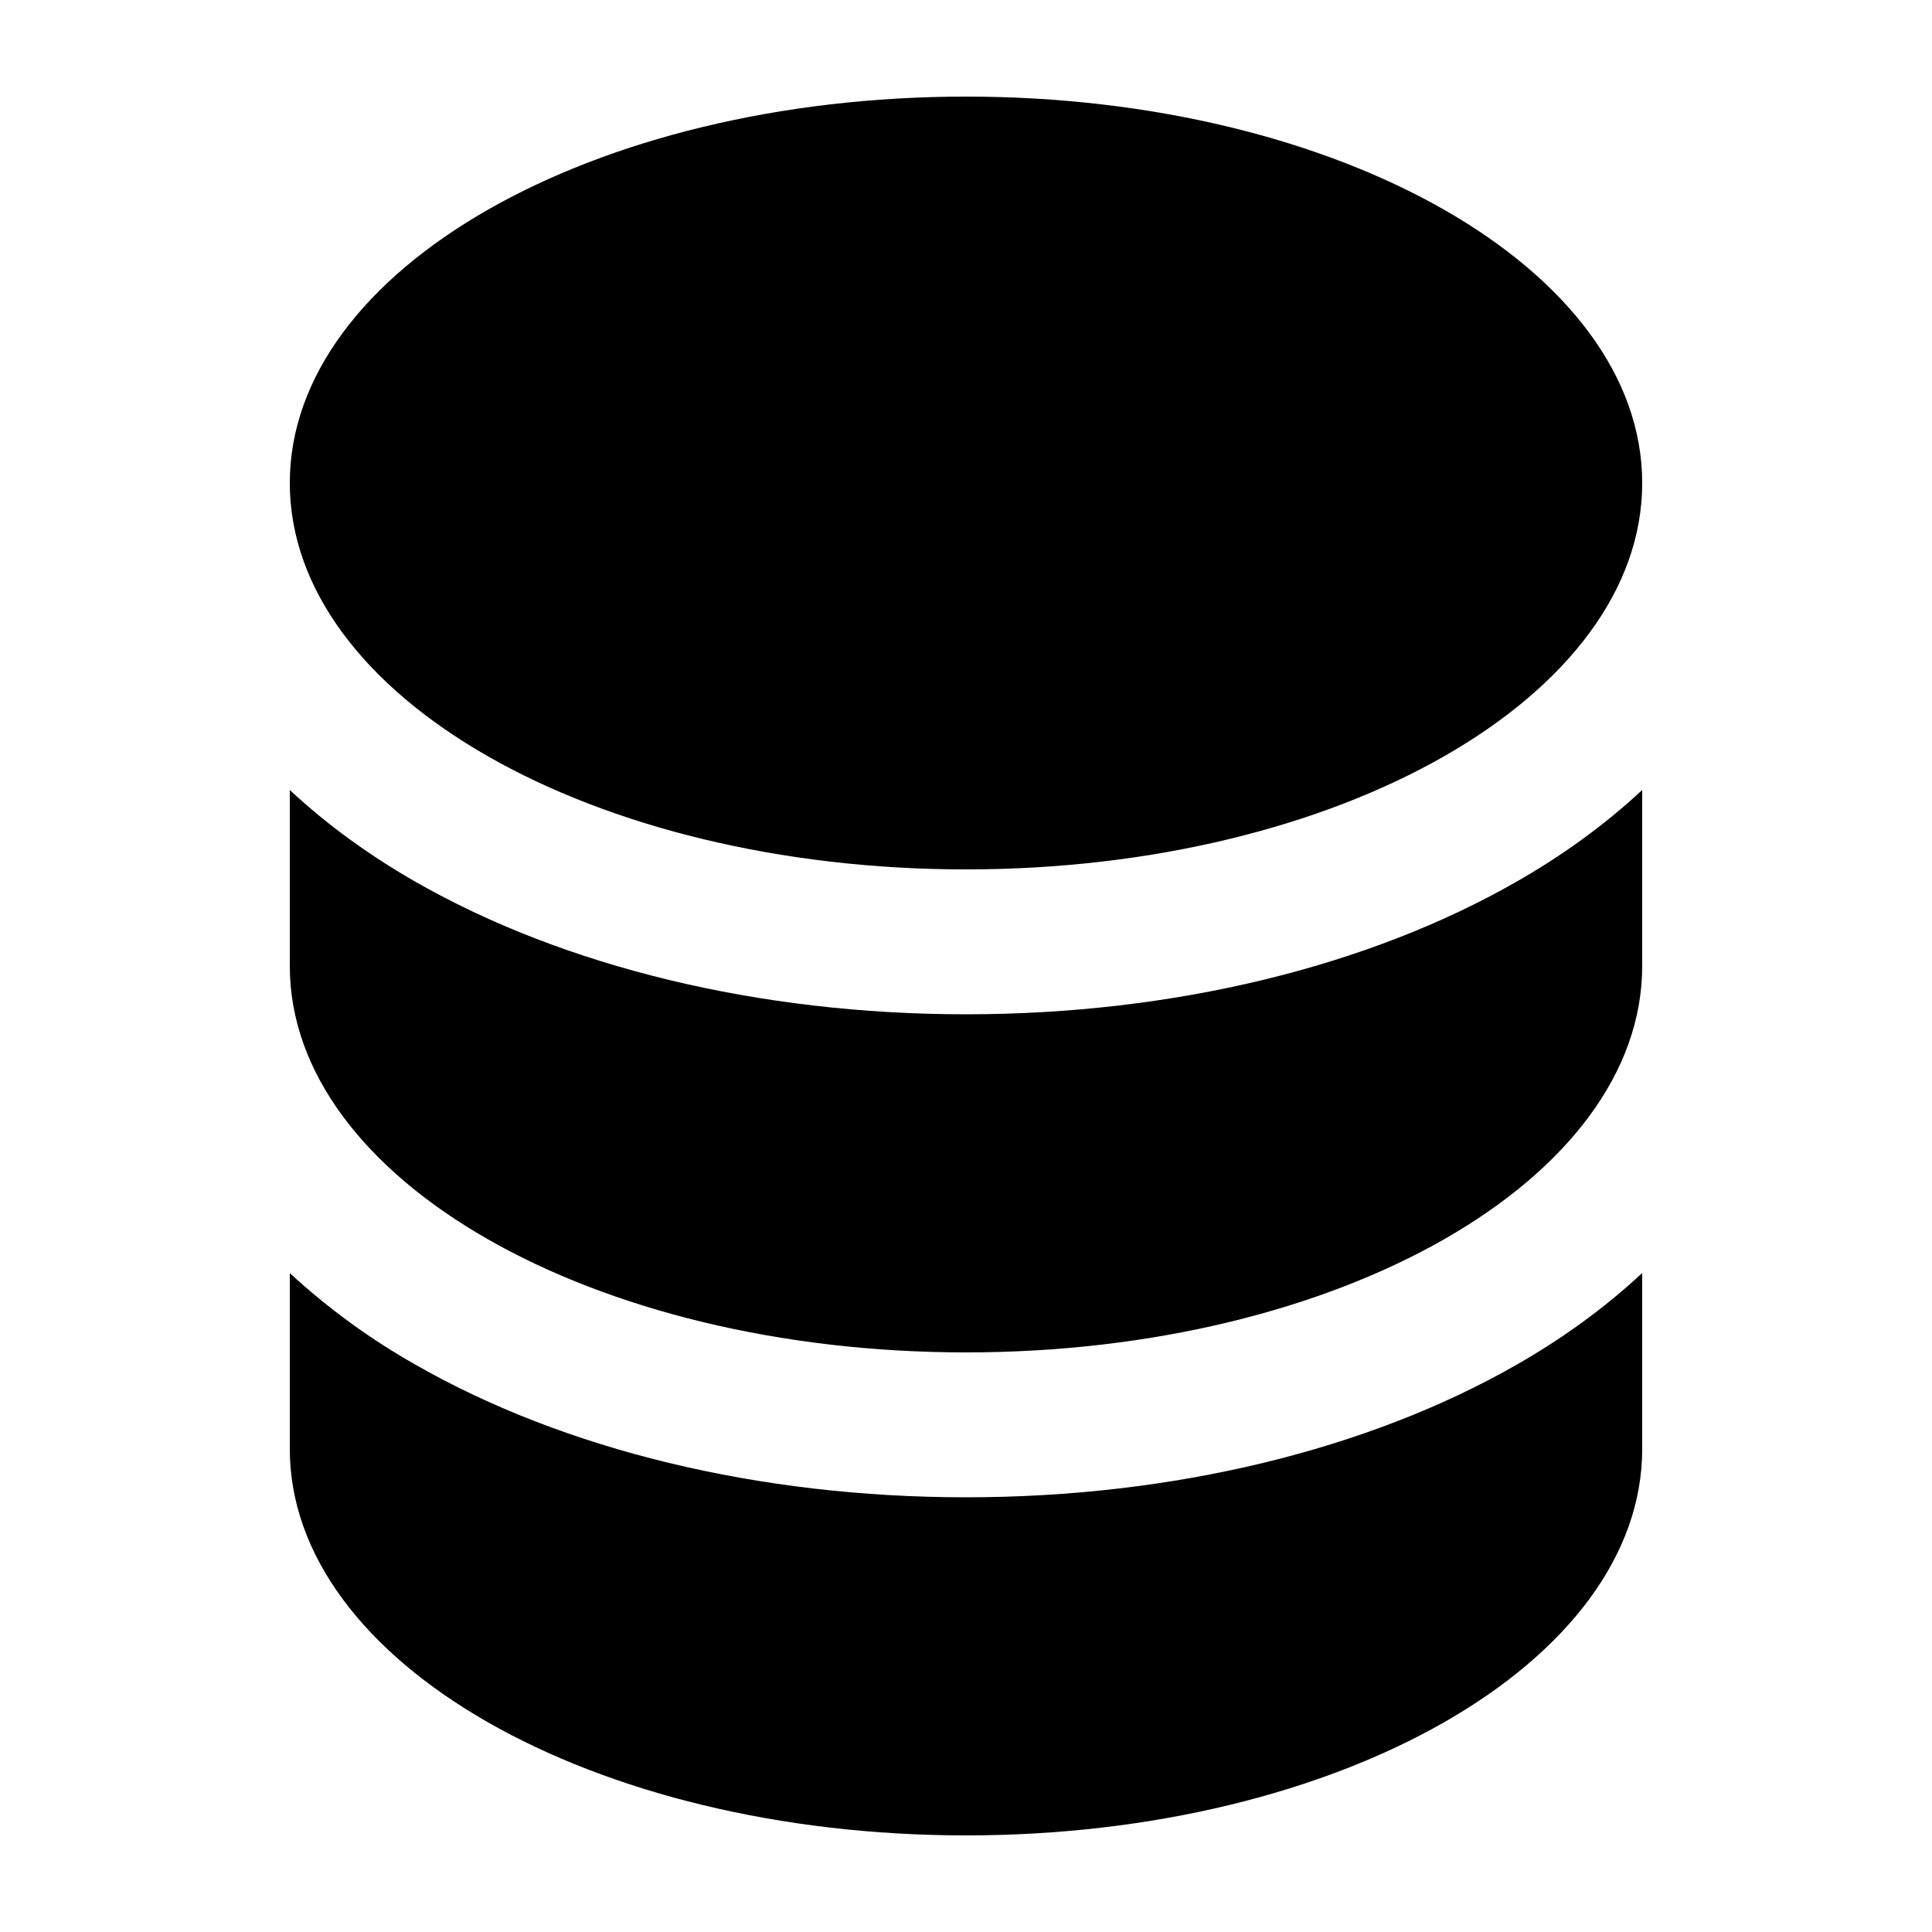
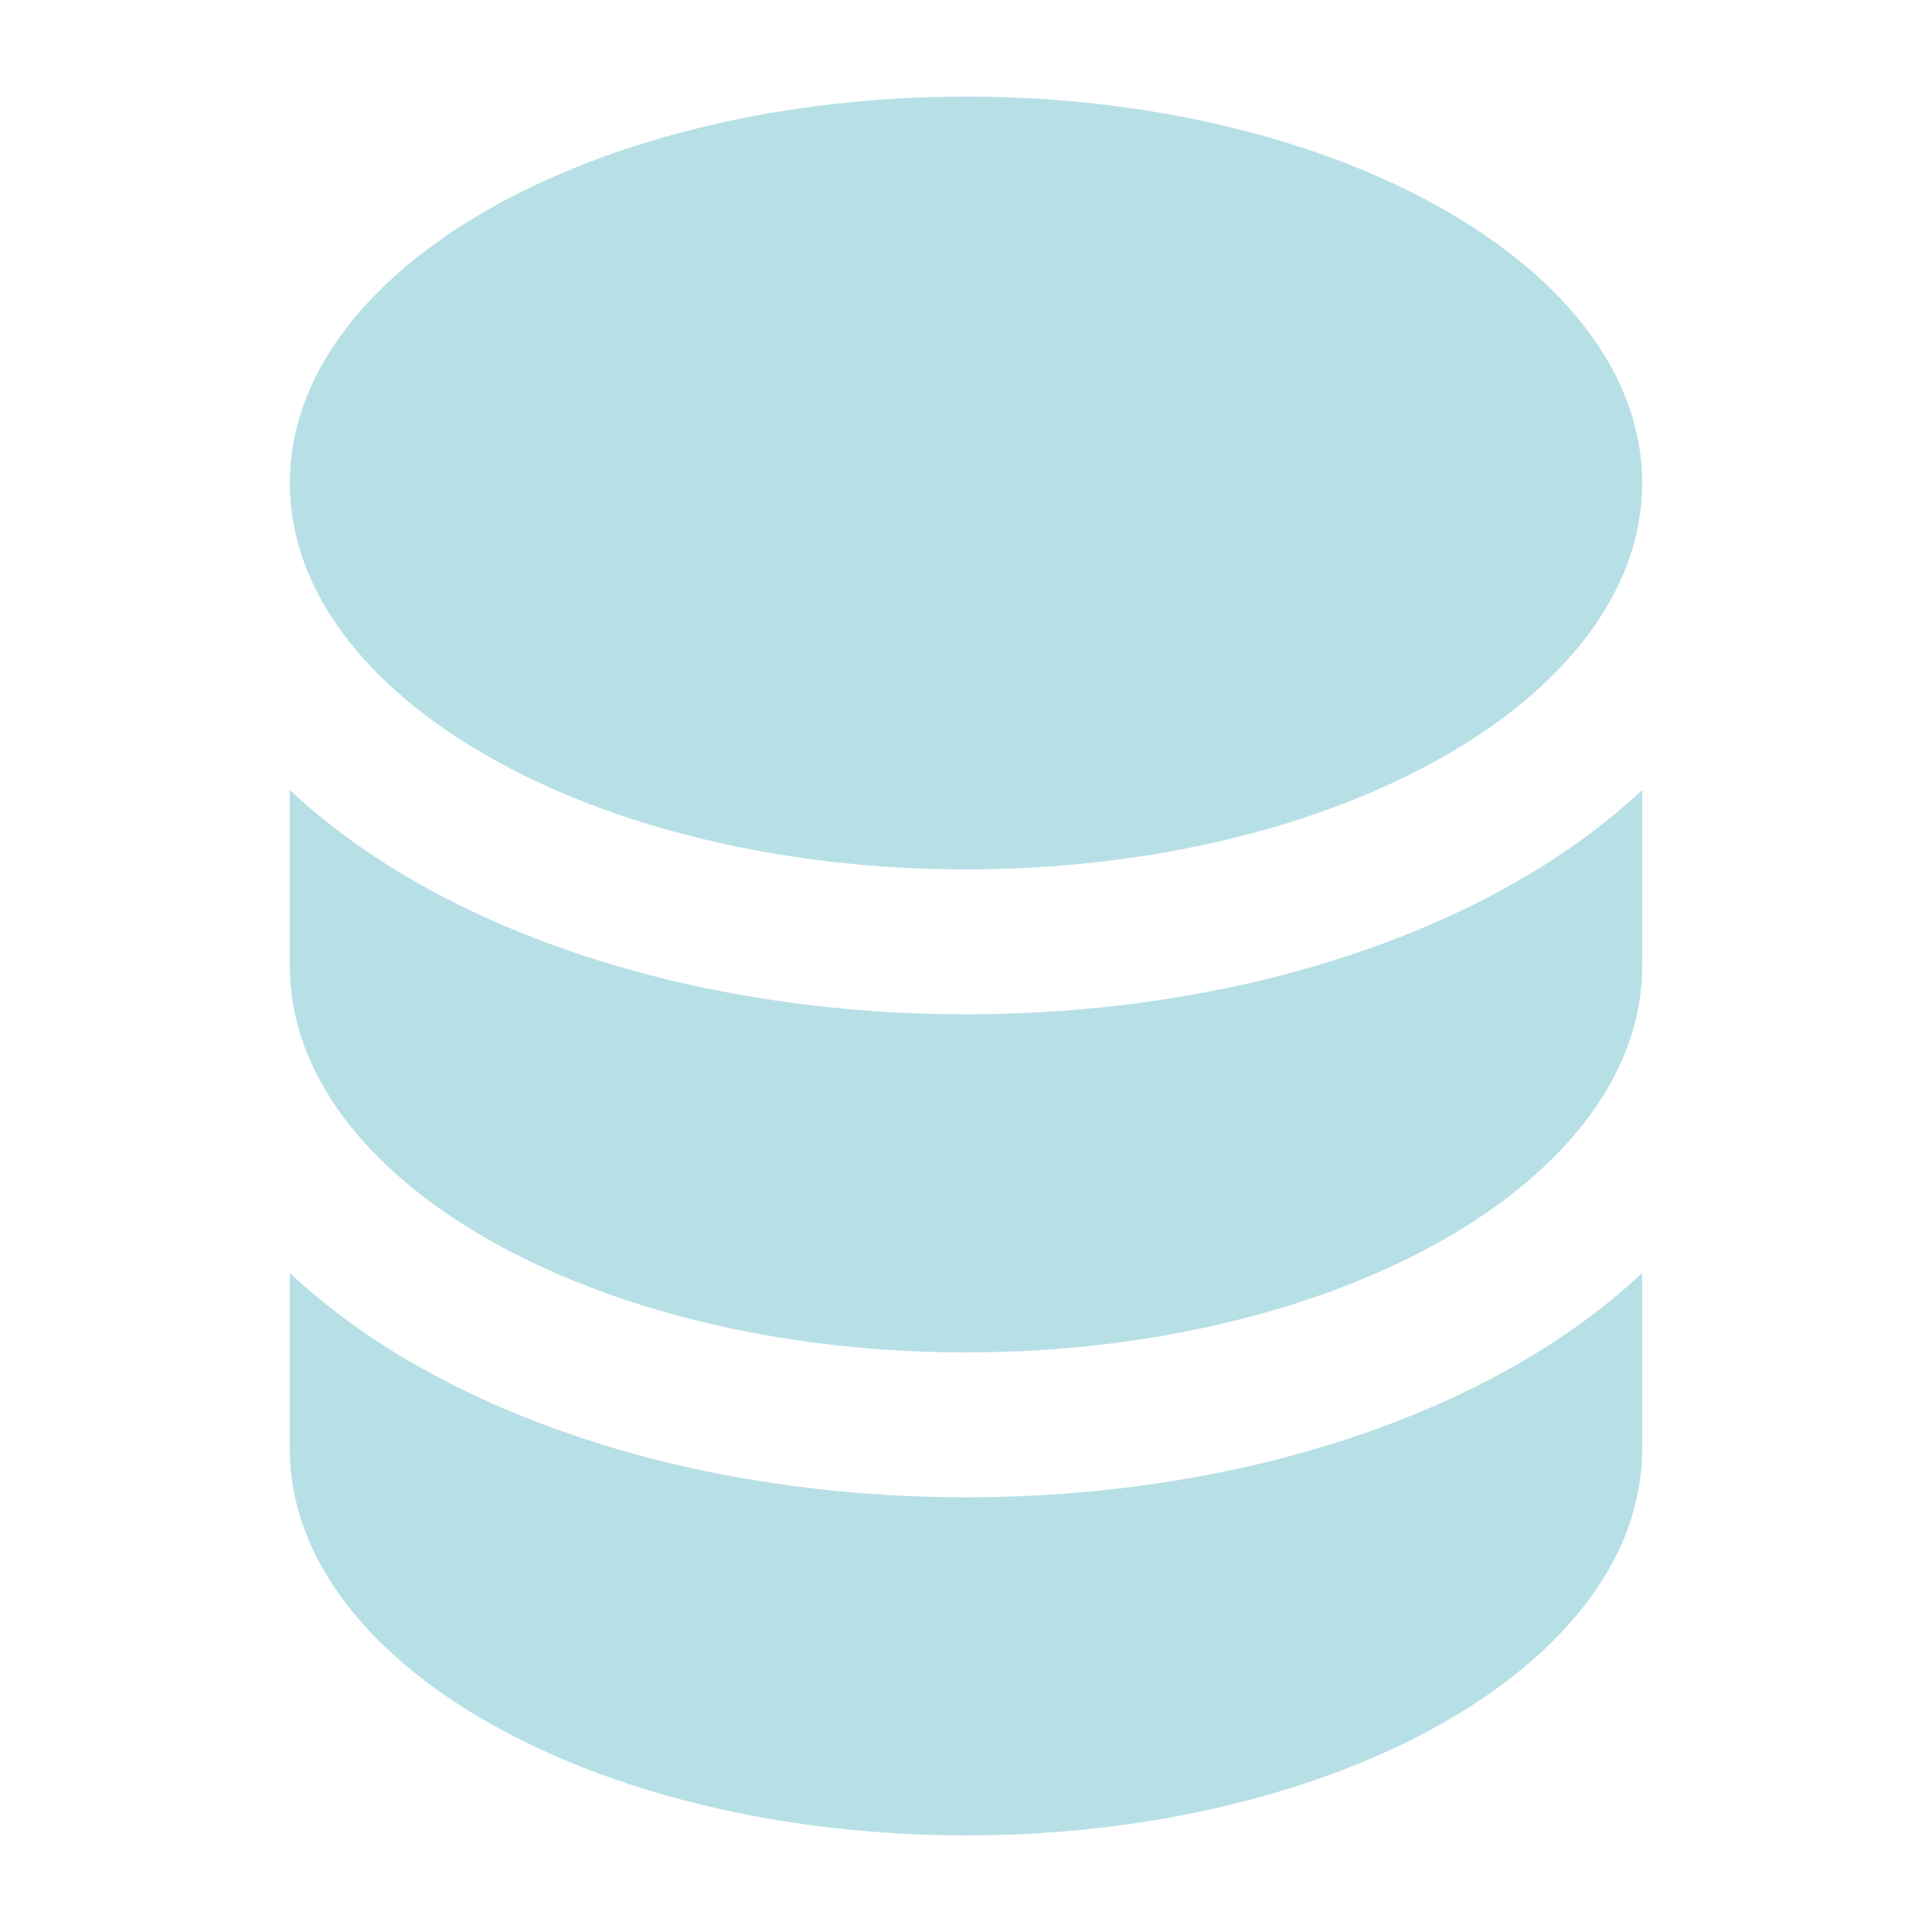
- <svg xmlns="http://www.w3.org/2000/svg" viewBox="0 0 20 20">
+ <svg xmlns="http://www.w3.org/2000/svg" viewBox="0 0 20 20" fill="#b7e0e6">
  <path fill-rule="evenodd" d="M10 1c3.866 0 7 1.79 7 4s-3.134 4-7 4-7-1.79-7-4 3.134-4 7-4Zm5.694 8.13c.464-.264.91-.583 1.306-.952V10c0 2.21-3.134 4-7 4s-7-1.79-7-4V8.178c.396.37.842.688 1.306.953C5.838 10.006 7.854 10.5 10 10.5s4.162-.494 5.694-1.37ZM3 13.179V15c0 2.21 3.134 4 7 4s7-1.79 7-4v-1.822c-.396.37-.842.688-1.306.953-1.532.875-3.548 1.369-5.694 1.369s-4.162-.494-5.694-1.37A7.009 7.009 0 0 1 3 13.179Z" clip-rule="evenodd" />
</svg>
